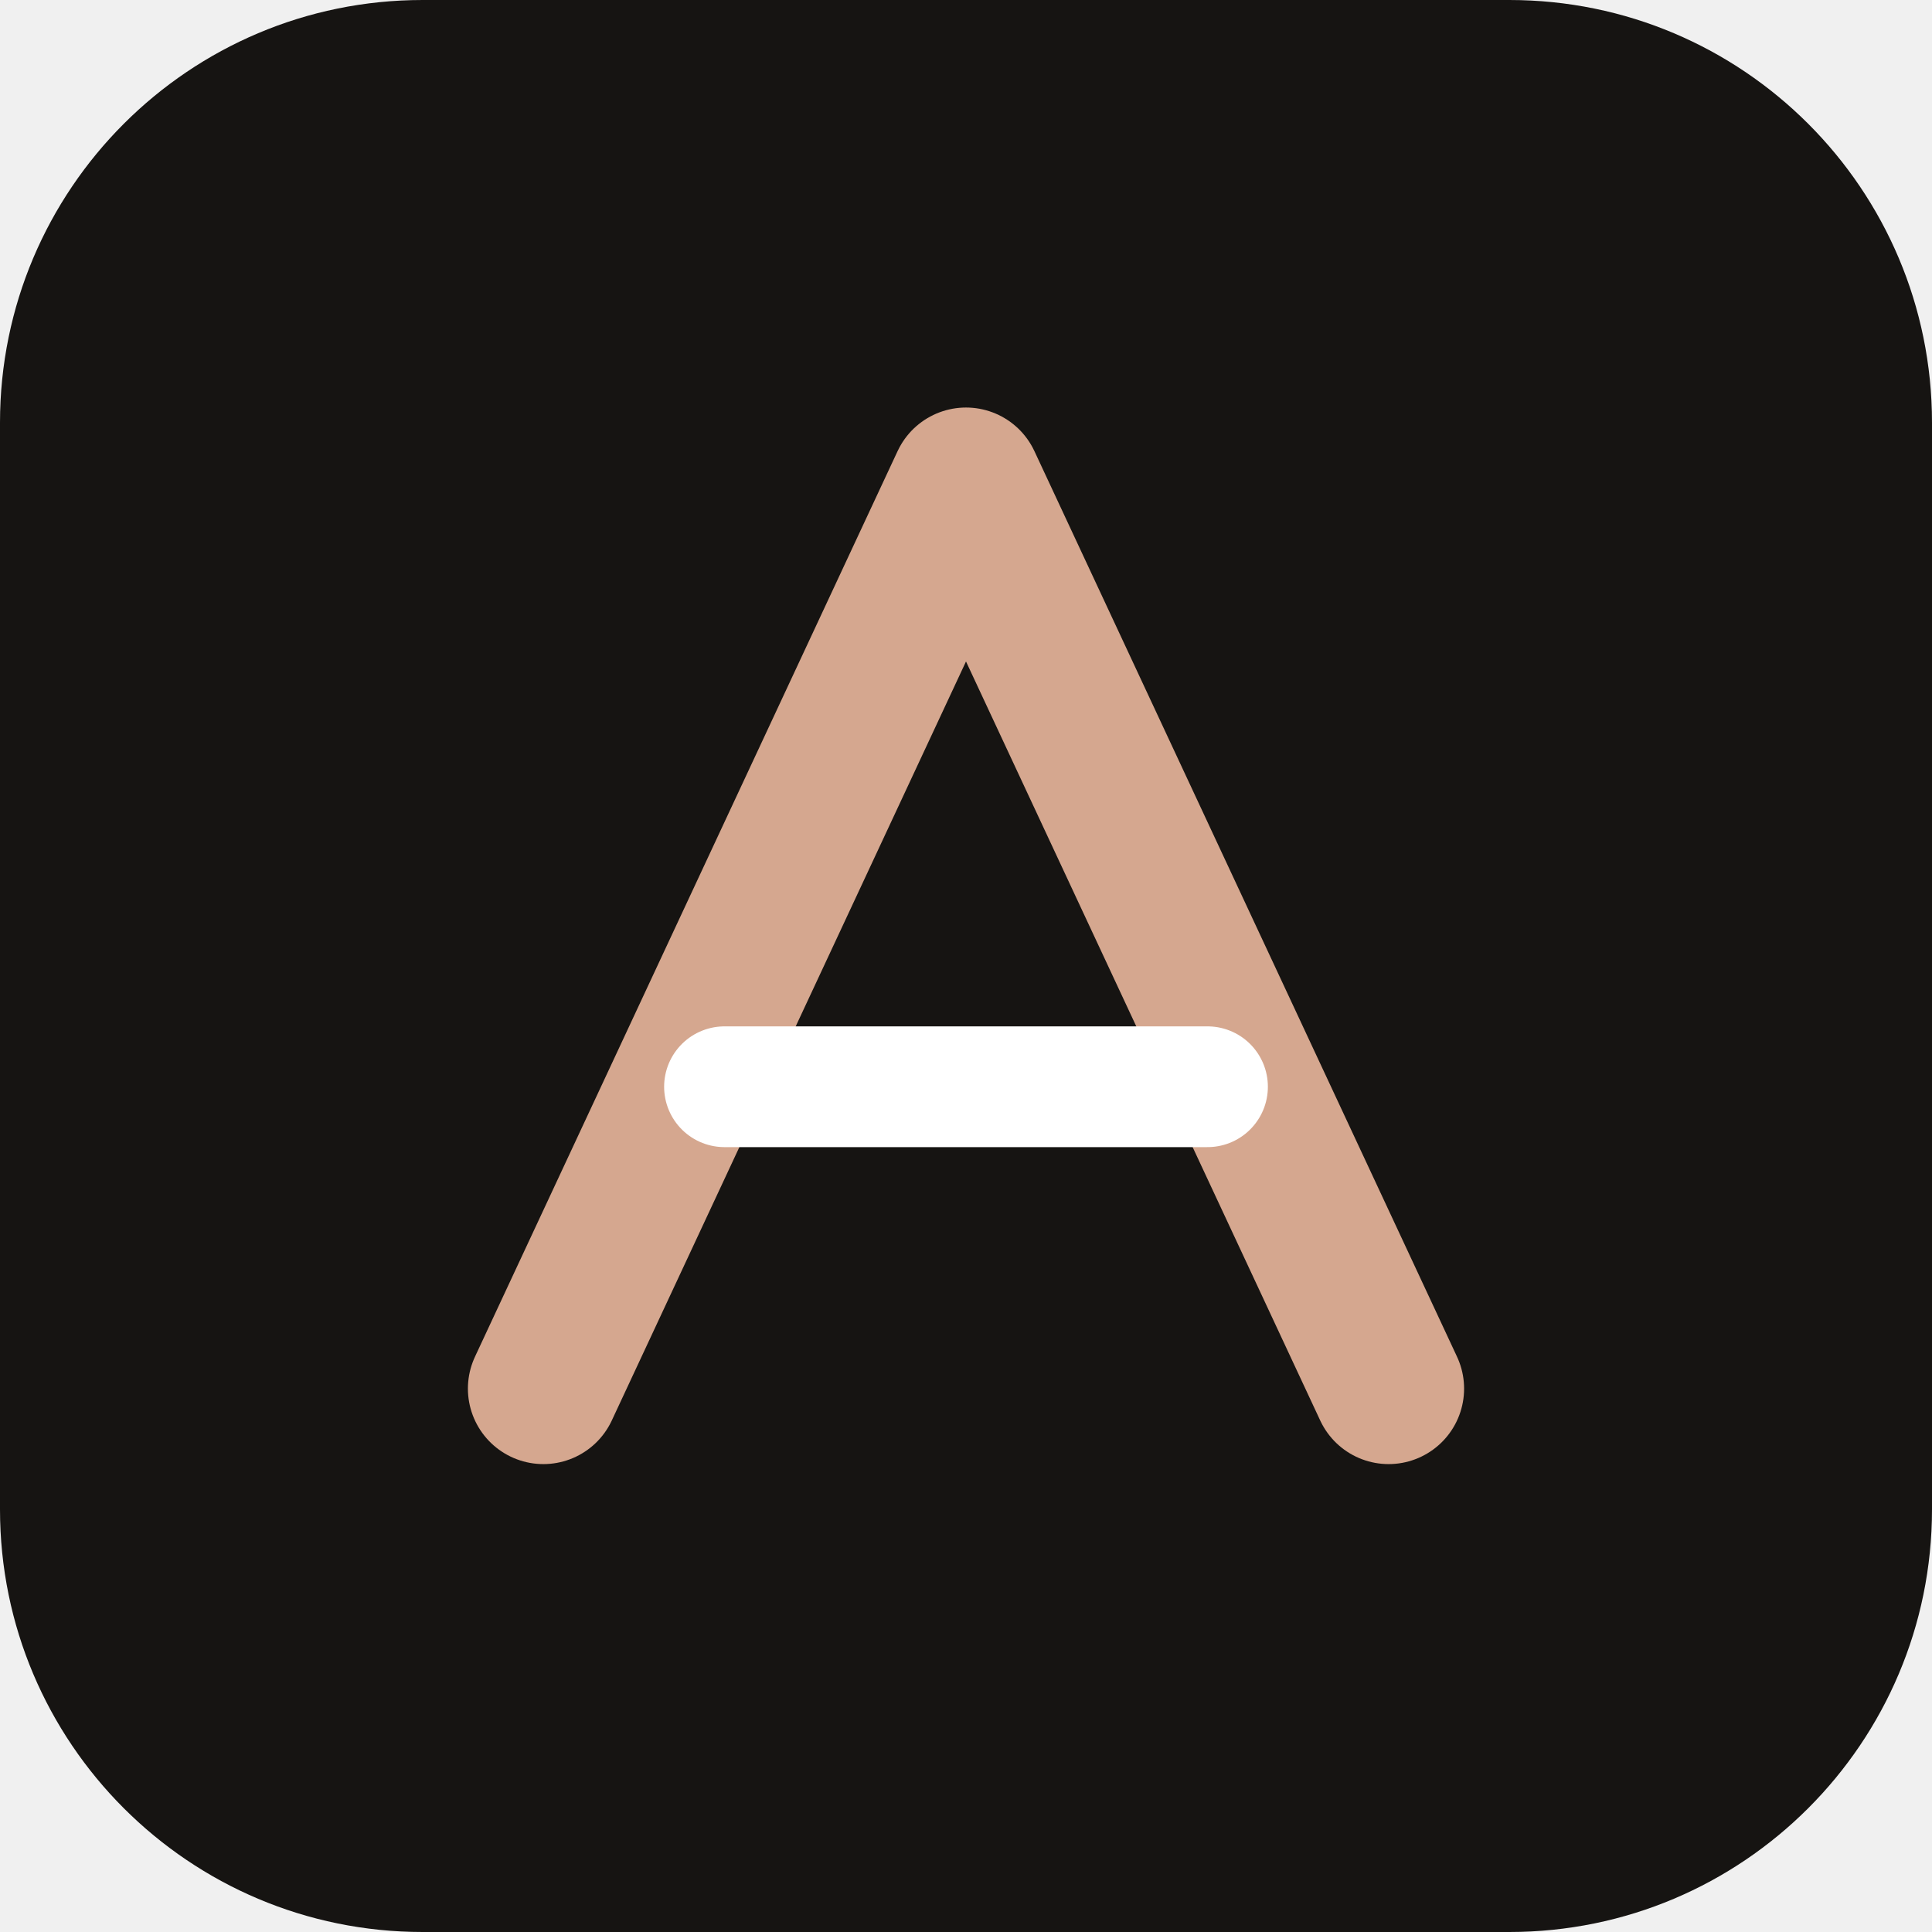
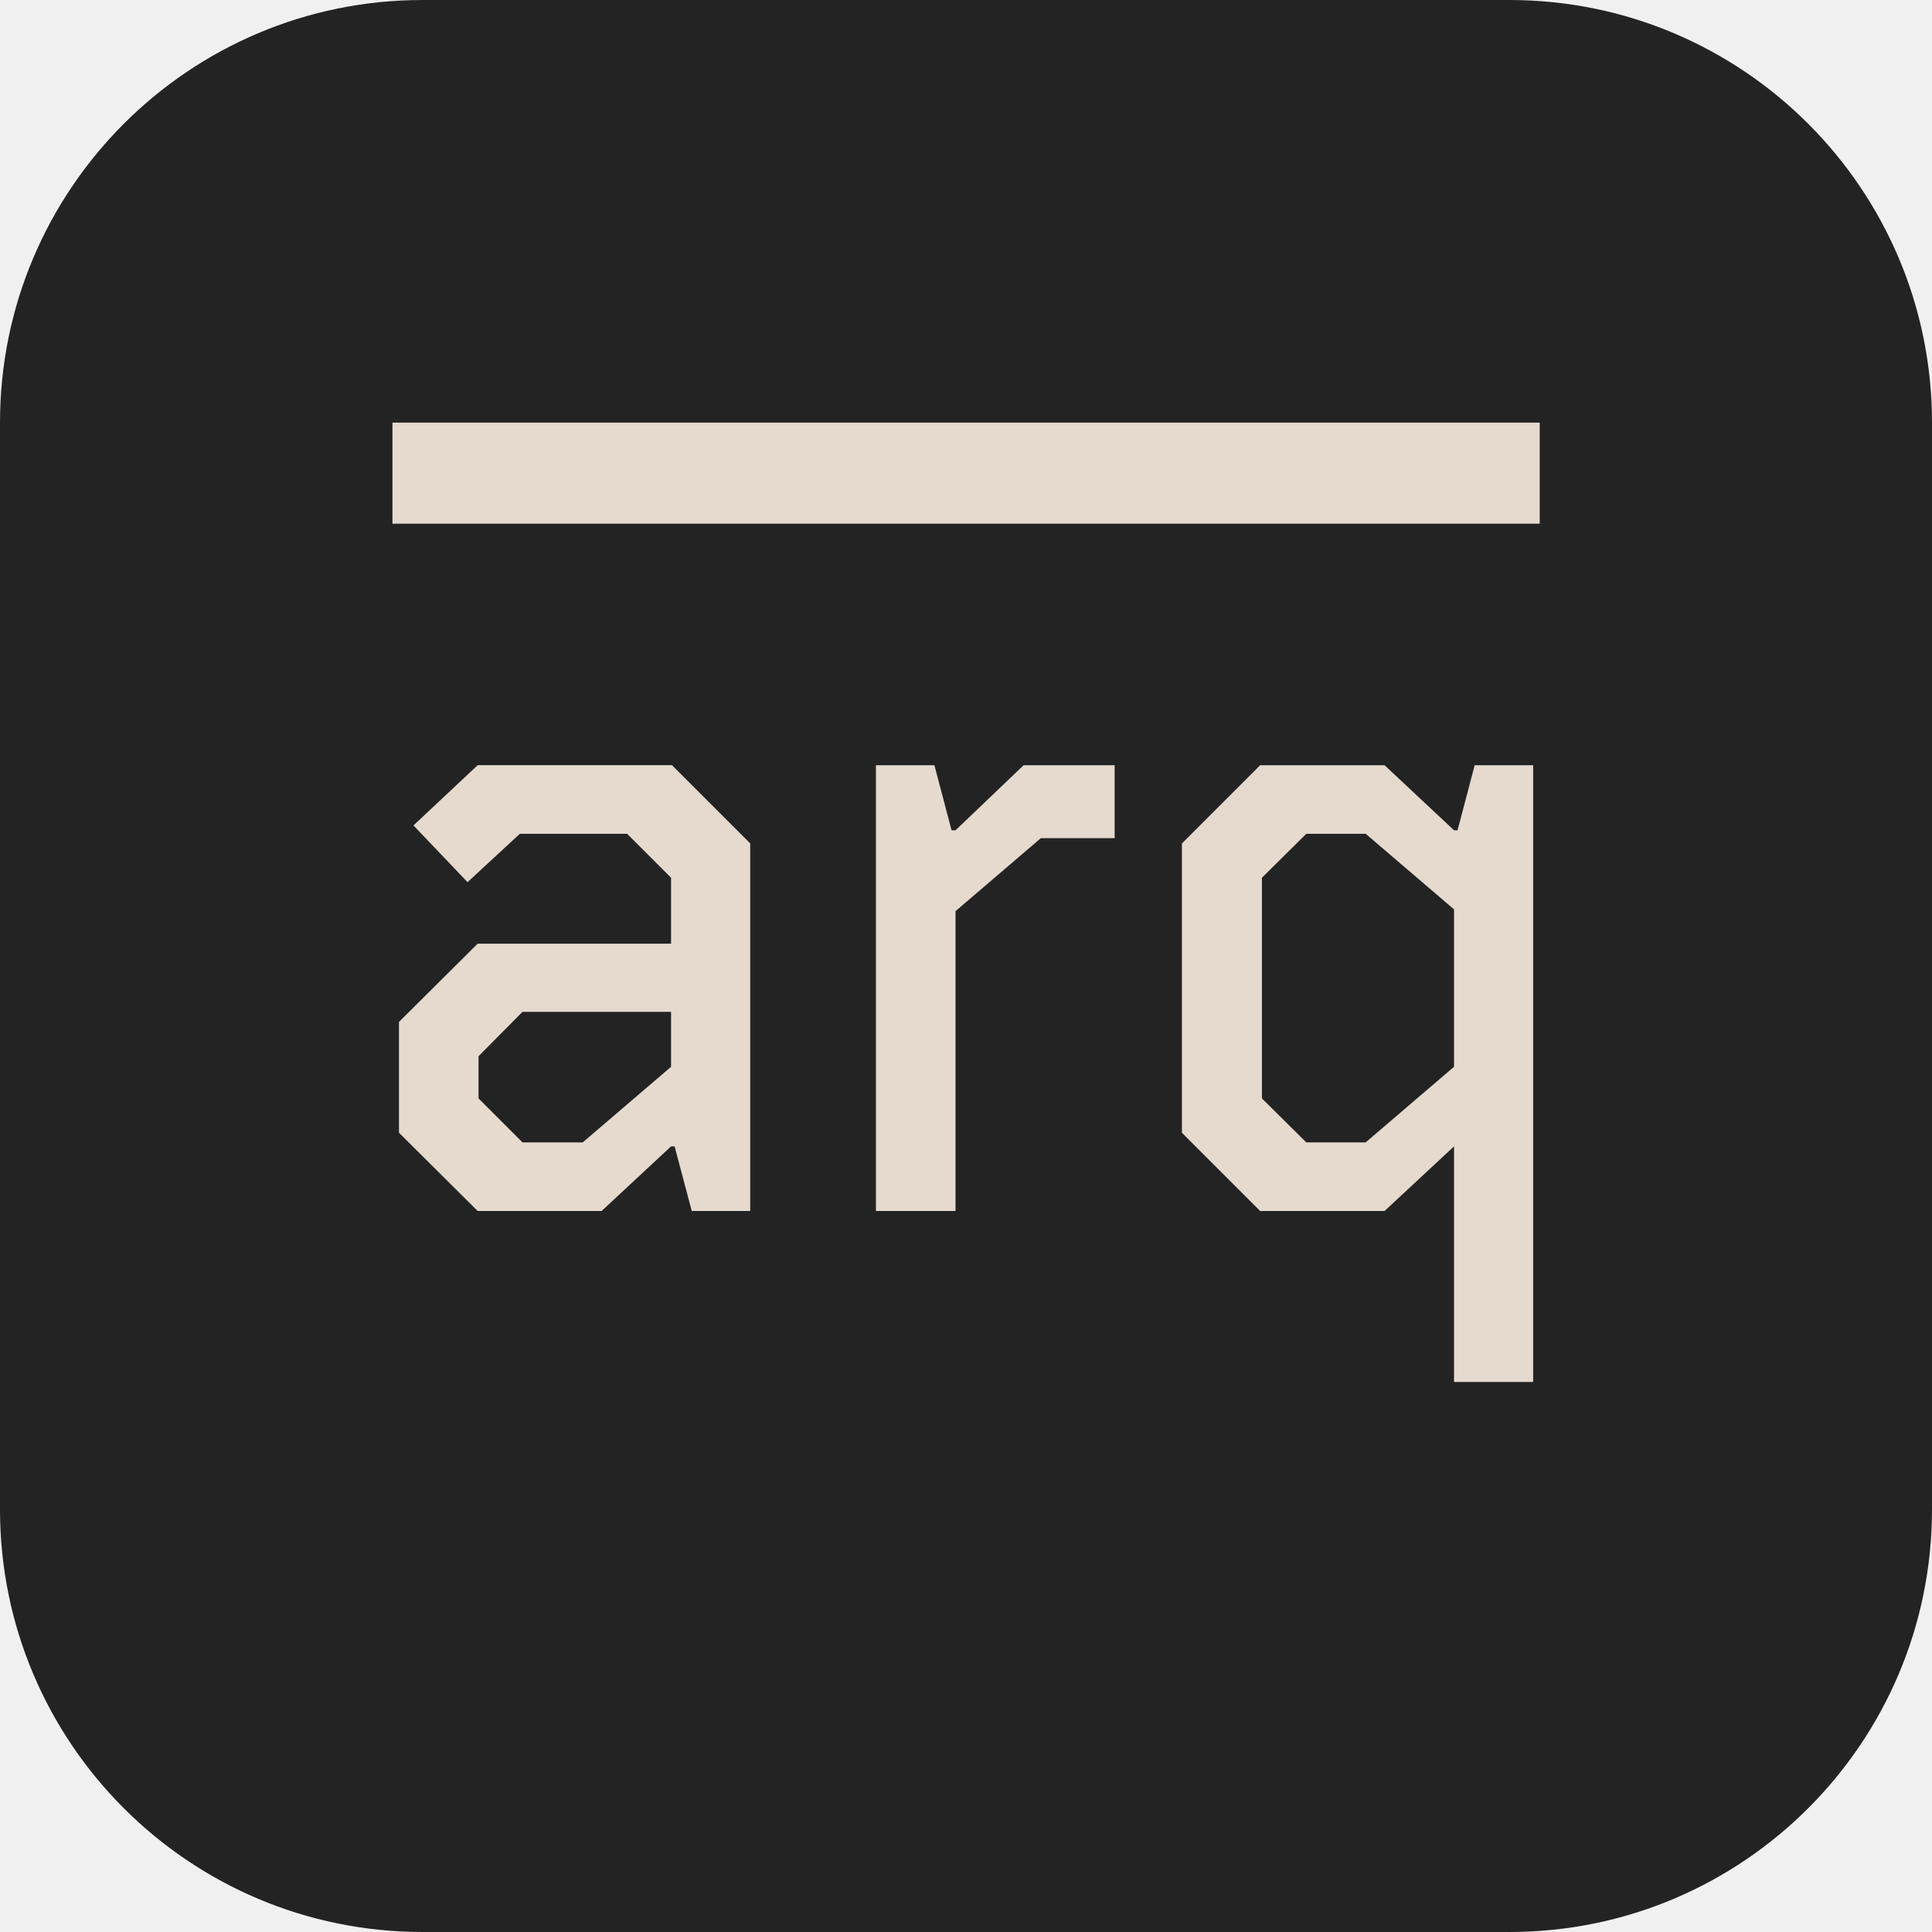
<svg xmlns="http://www.w3.org/2000/svg" viewBox="0 0 64 64">
-   <rect width="64" height="64" rx="14" fill="#161412" />
-   <path d="M18 46 32 16l14 30" fill="none" stroke="#d5a78f" stroke-width="5" stroke-linecap="round" stroke-linejoin="round" />
-   <path d="M24 36h16" stroke="#fff" stroke-width="4" stroke-linecap="round" />
+   <rect width="64" height="64" rx="14" fill="#232323" />
+   <g transform="translate(13 14) scale(0.0346)" fill="#E6DACF">
+     <g>
+       <g>
+         <rect width="1098.39" height="96.77" />
+         <path d="m81.59,327.99l-61.46,57.66,51.78,54.3,50.08-46.3h102.7l42.08,42.09v63.14H81.59L6.25,573.79v106.06l75.34,74.92h118.69l66.5-61.87h3.37l16.42,61.87h55.98v-351.87l-74.92-74.92H81.59Zm185.18,288.73l-84.59,72.39h-57.66l-42.09-42.09v-40.41l42.09-42.5h142.25v52.61Z" />
+         <polygon points="539.1 390.29 535.31 390.29 518.89 327.99 462.91 327.99 462.91 754.78 539.1 754.78 539.1 467.72 620.75 397.86 691.45 397.86 691.45 327.99 604.33 327.99 539.1 390.29" />
+         <path d="m1019.75,390.29h-3.37l-66.51-62.29h-119.1l-74.92,74.92v276.95l74.92,74.92h119.1l66.51-61.87v225.59h75.76V327.99h-55.98l-16.41,62.29Zm-3.37,226.43l-84.6,72.39h-56.83l-42.5-42.09v-211.29l42.5-42.09h56.83l84.6,72.39v150.68Z" />
+       </g>
+     </g>
+   </g>
</svg>
